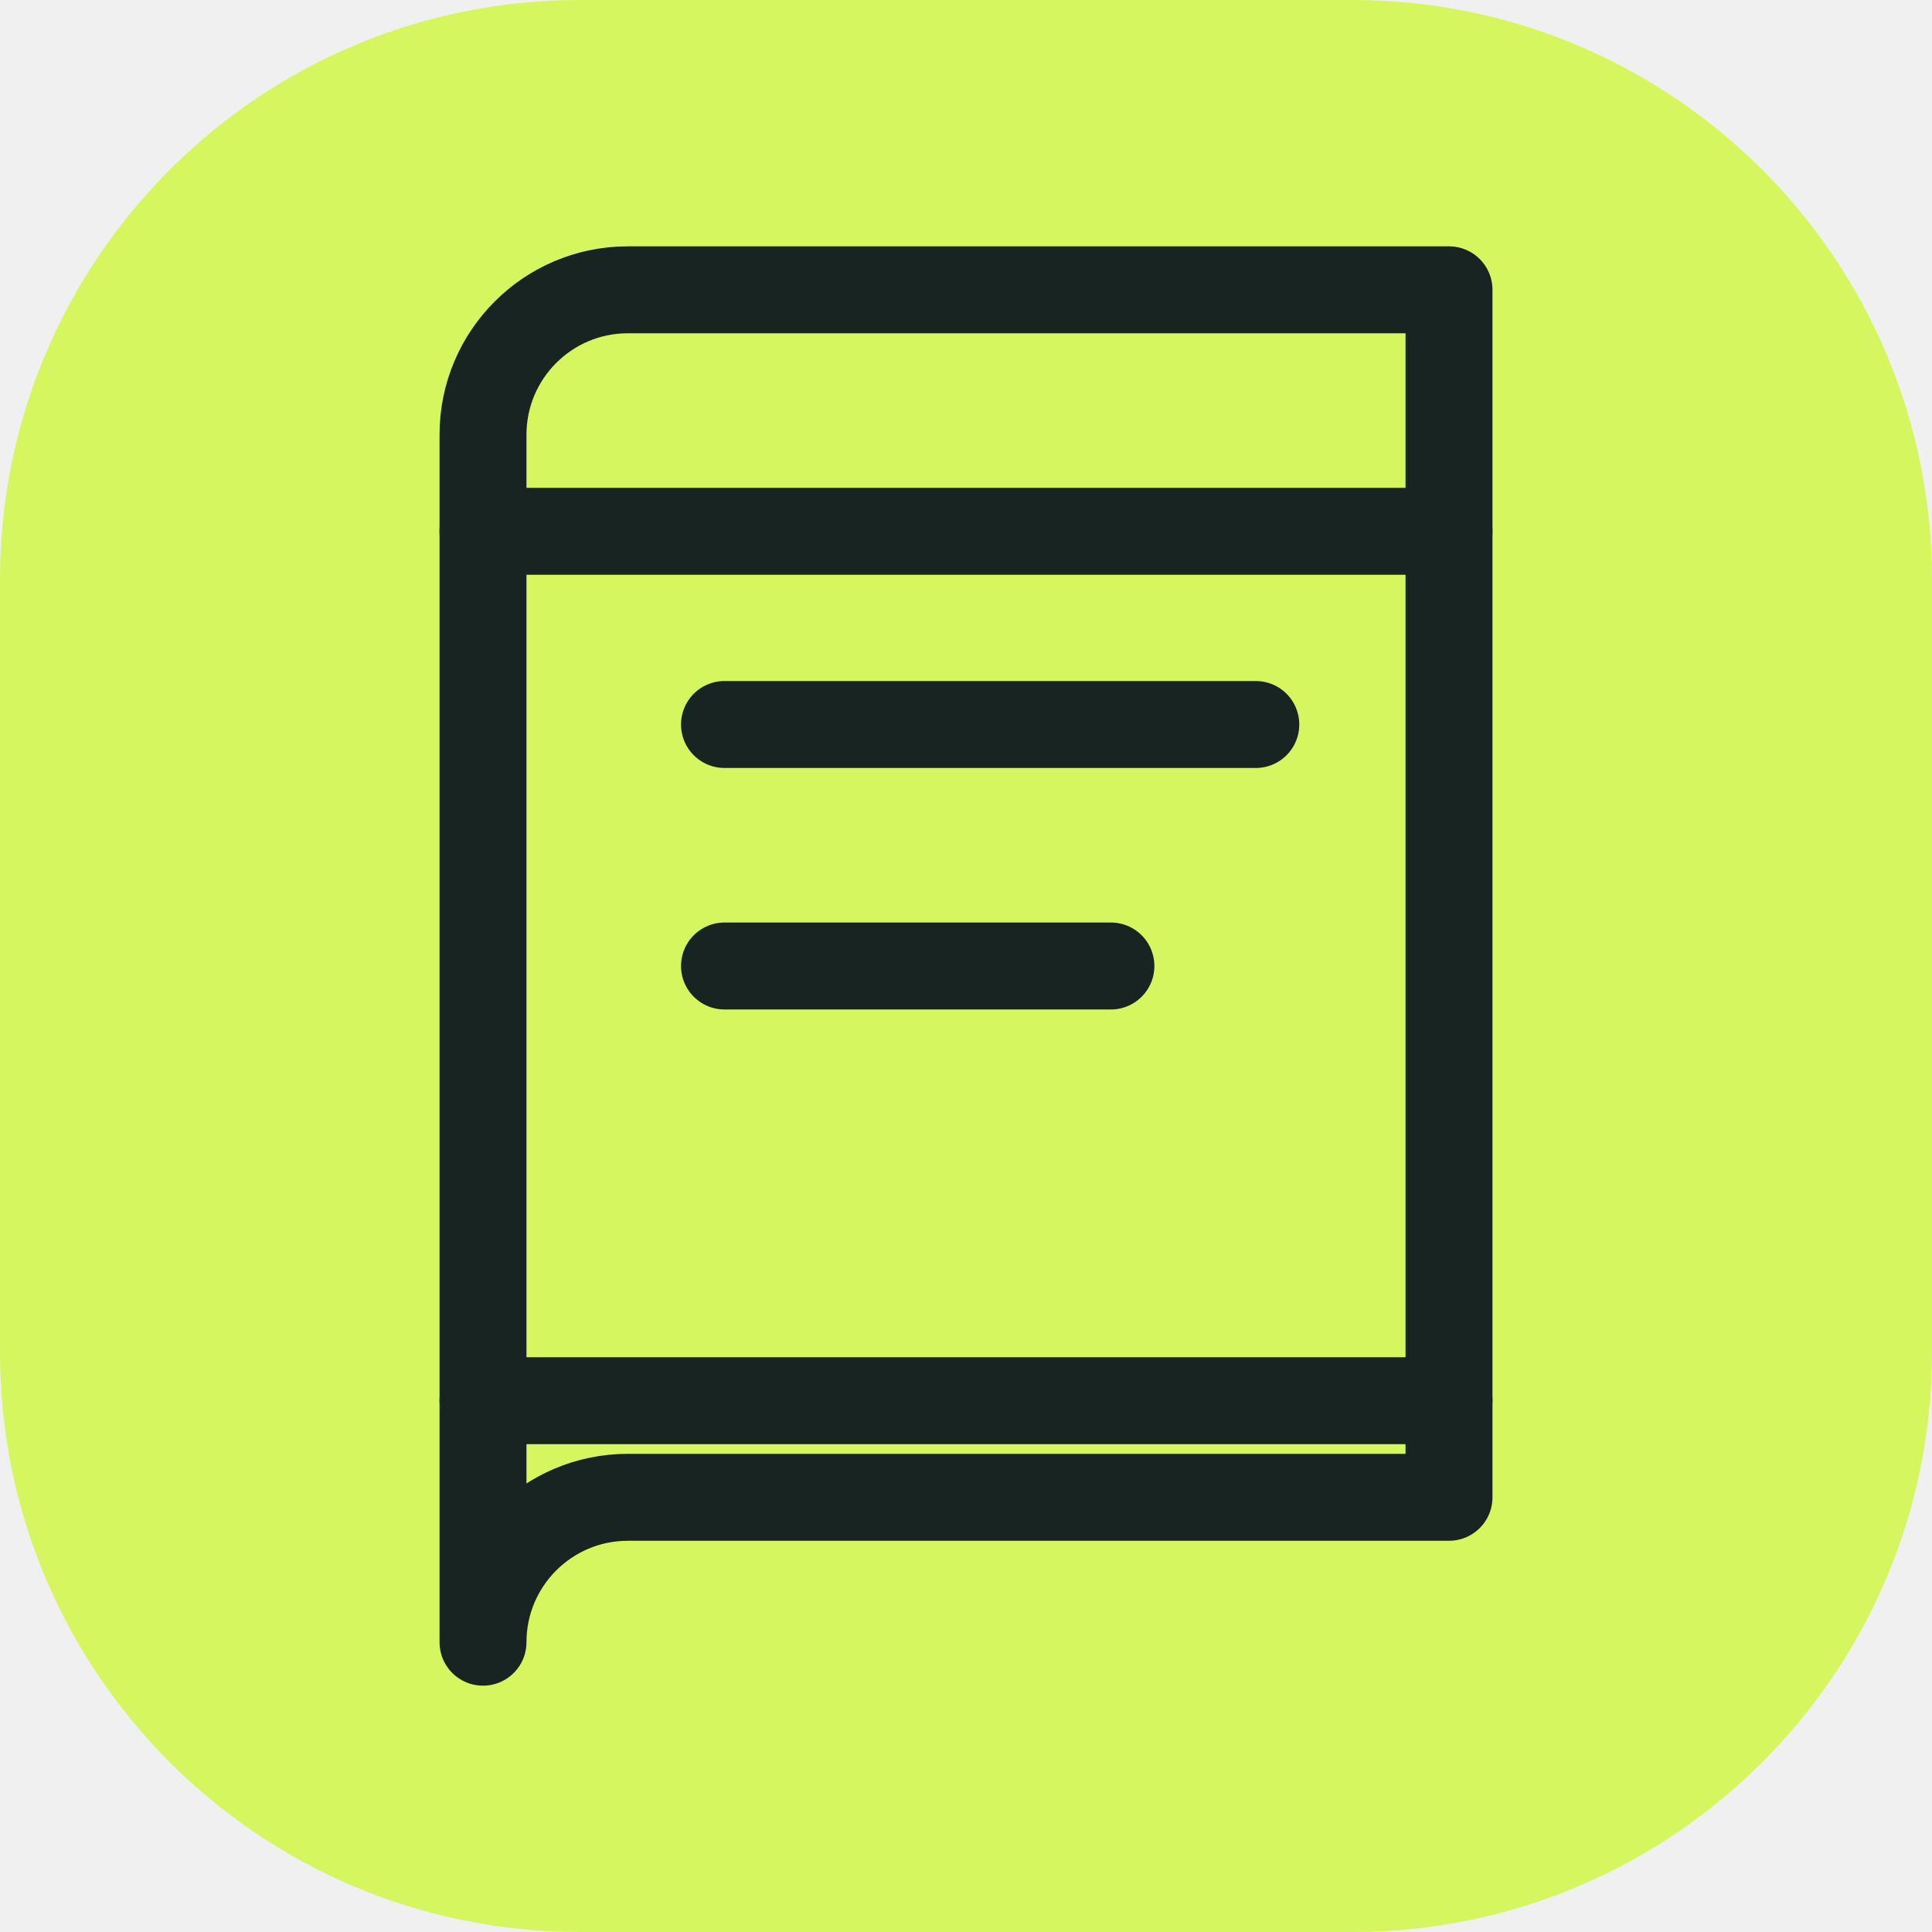
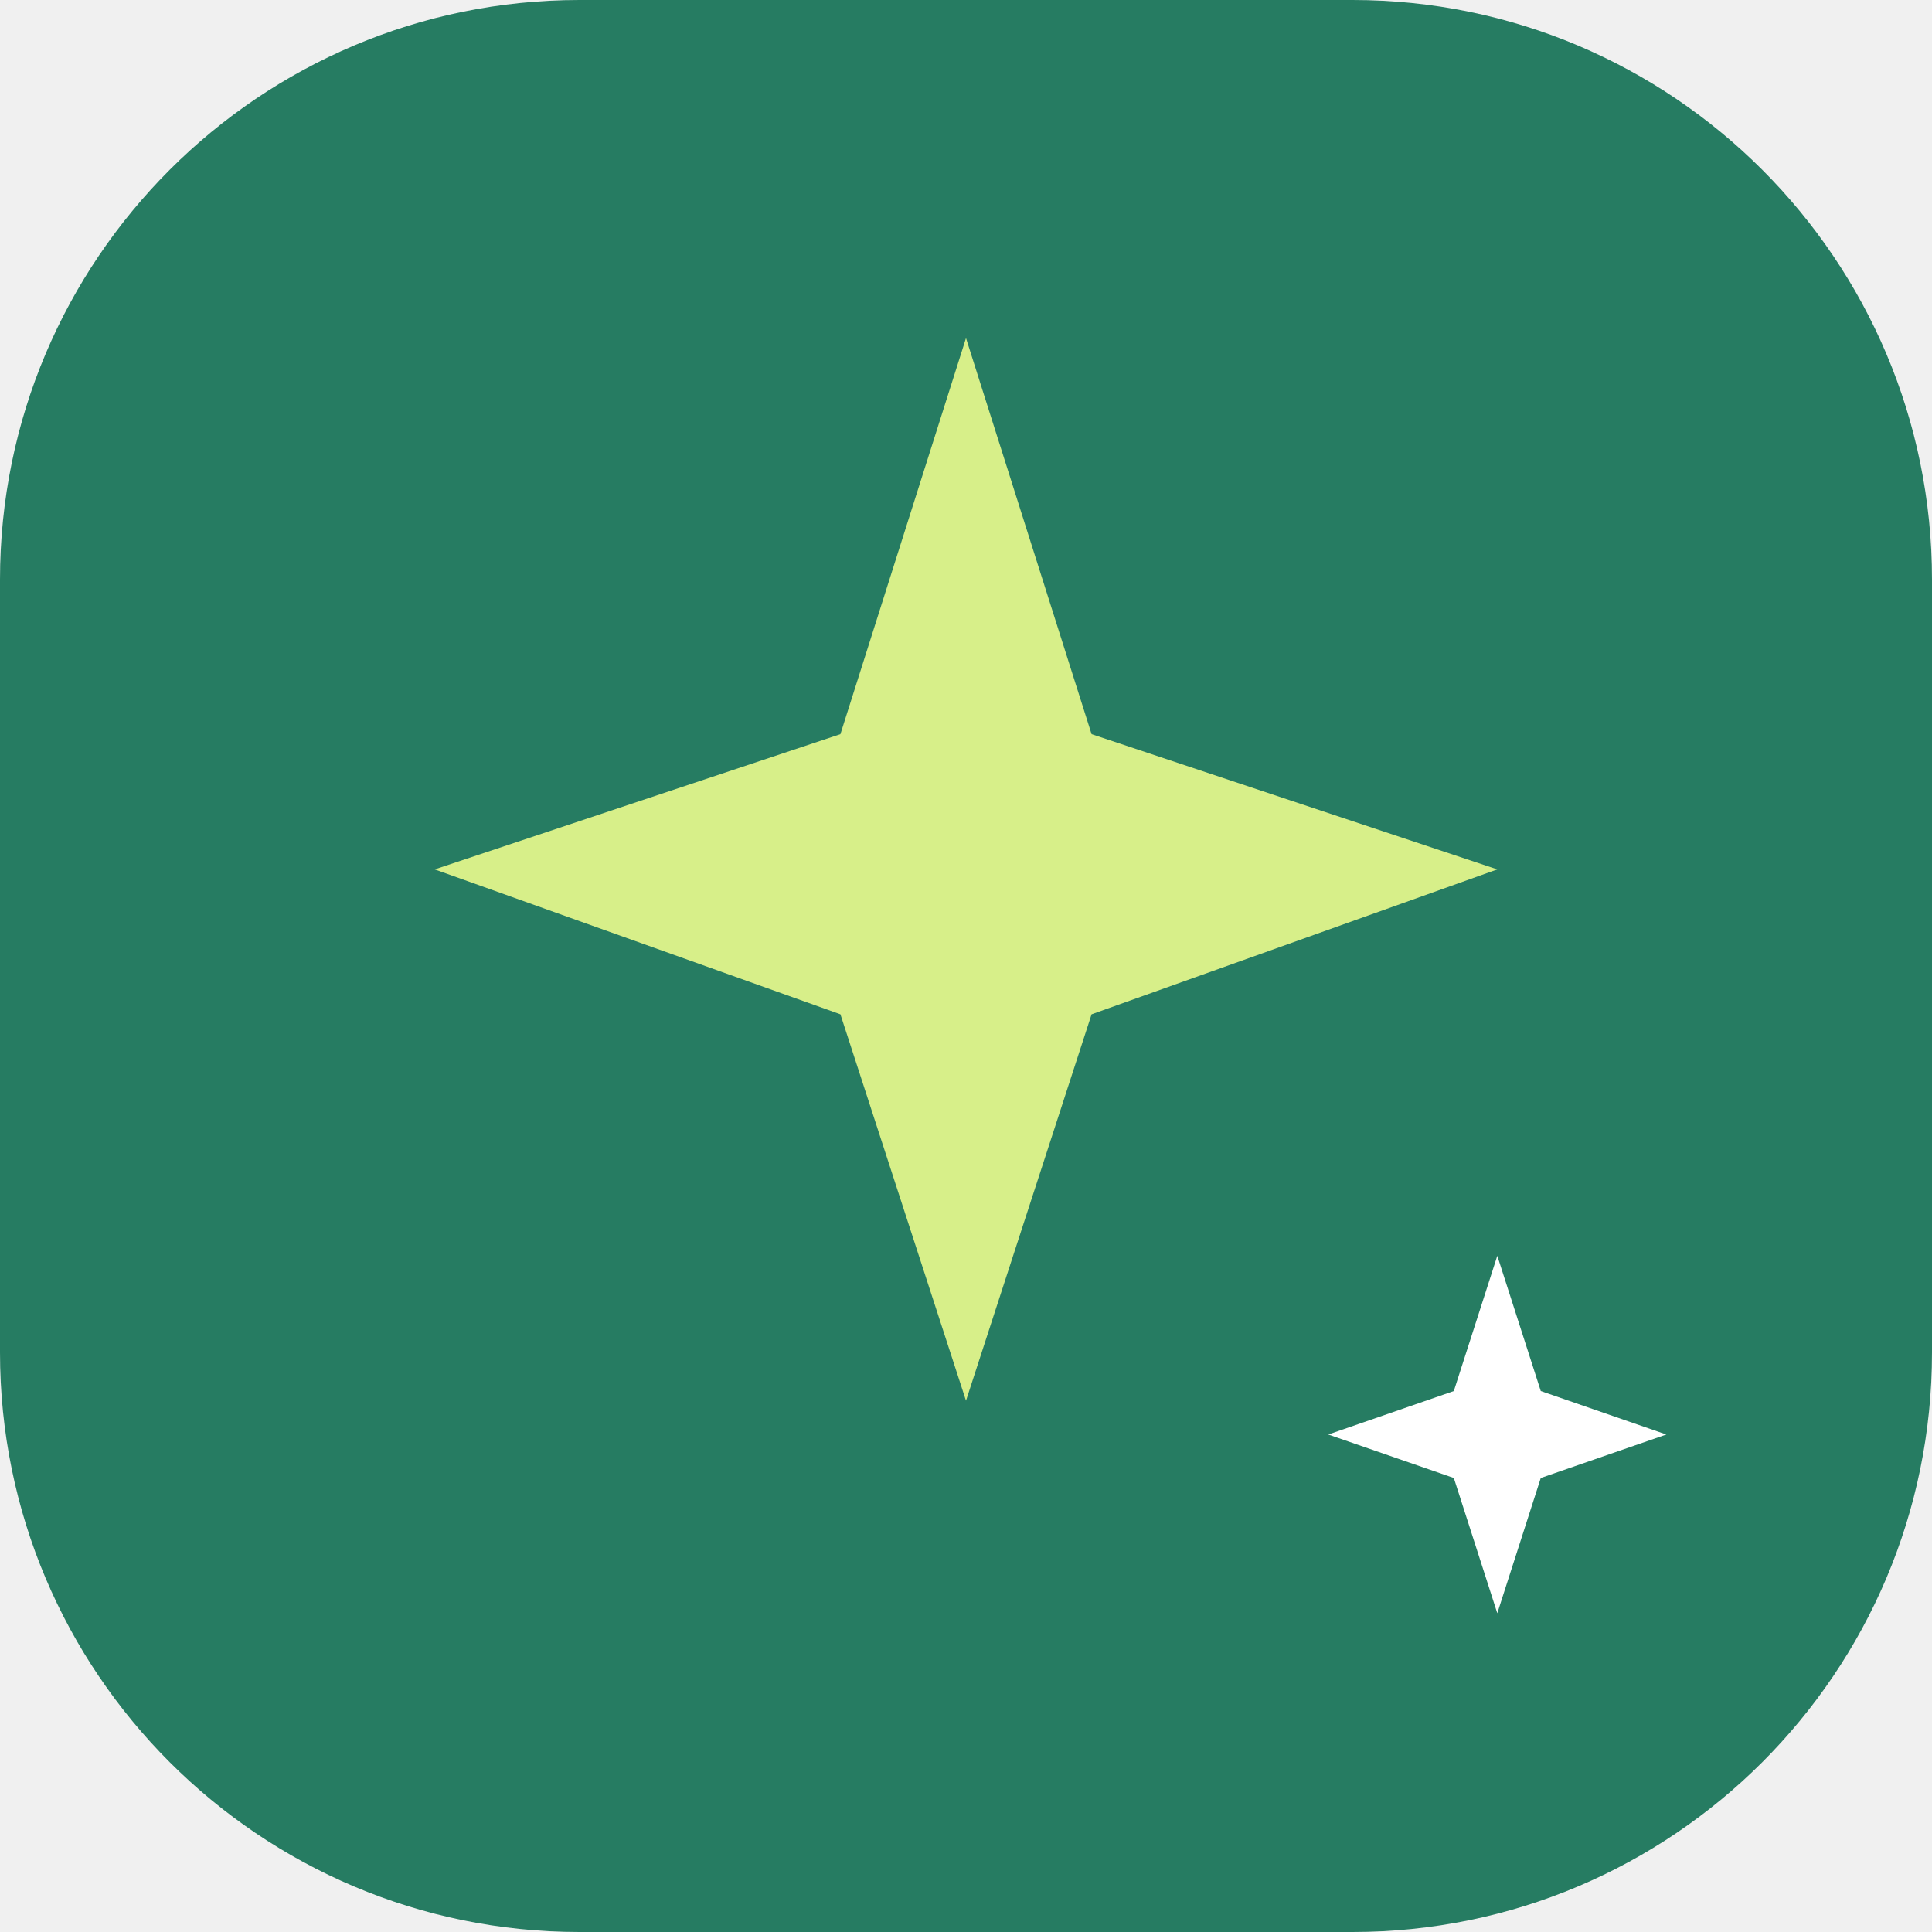
<svg xmlns="http://www.w3.org/2000/svg" viewBox="0 0 40 40">
-   <rect width="40" height="40" rx="12" fill="#d5f65e" />
-   <path d="M10 9a3 3 0 0 1 3-3h17v25H13a3 3 0 0 0-3 3V9Z" fill="none" stroke="#182421" stroke-width="1.8" stroke-linejoin="round" />
-   <path d="M10 11h20M15 15h11M15 20h8M10 29h20" fill="none" stroke="#182421" stroke-width="1.8" stroke-linecap="round" />
+   <rect width="40" height="40" rx="12" fill="#267c62" />
+   <path d="m20 7 2.6 8.2L31 18l-8.4 3L20 29l-2.6-8L9 18l8.4-2.8L20 7Z" fill="#d7ef89" />
+   <path d="m31 26 .9 2.8 2.6.9-2.6.9-.9 2.8-.9-2.8-2.6-.9 2.6-.9.9-2.8Z" fill="#fff" />
</svg>
